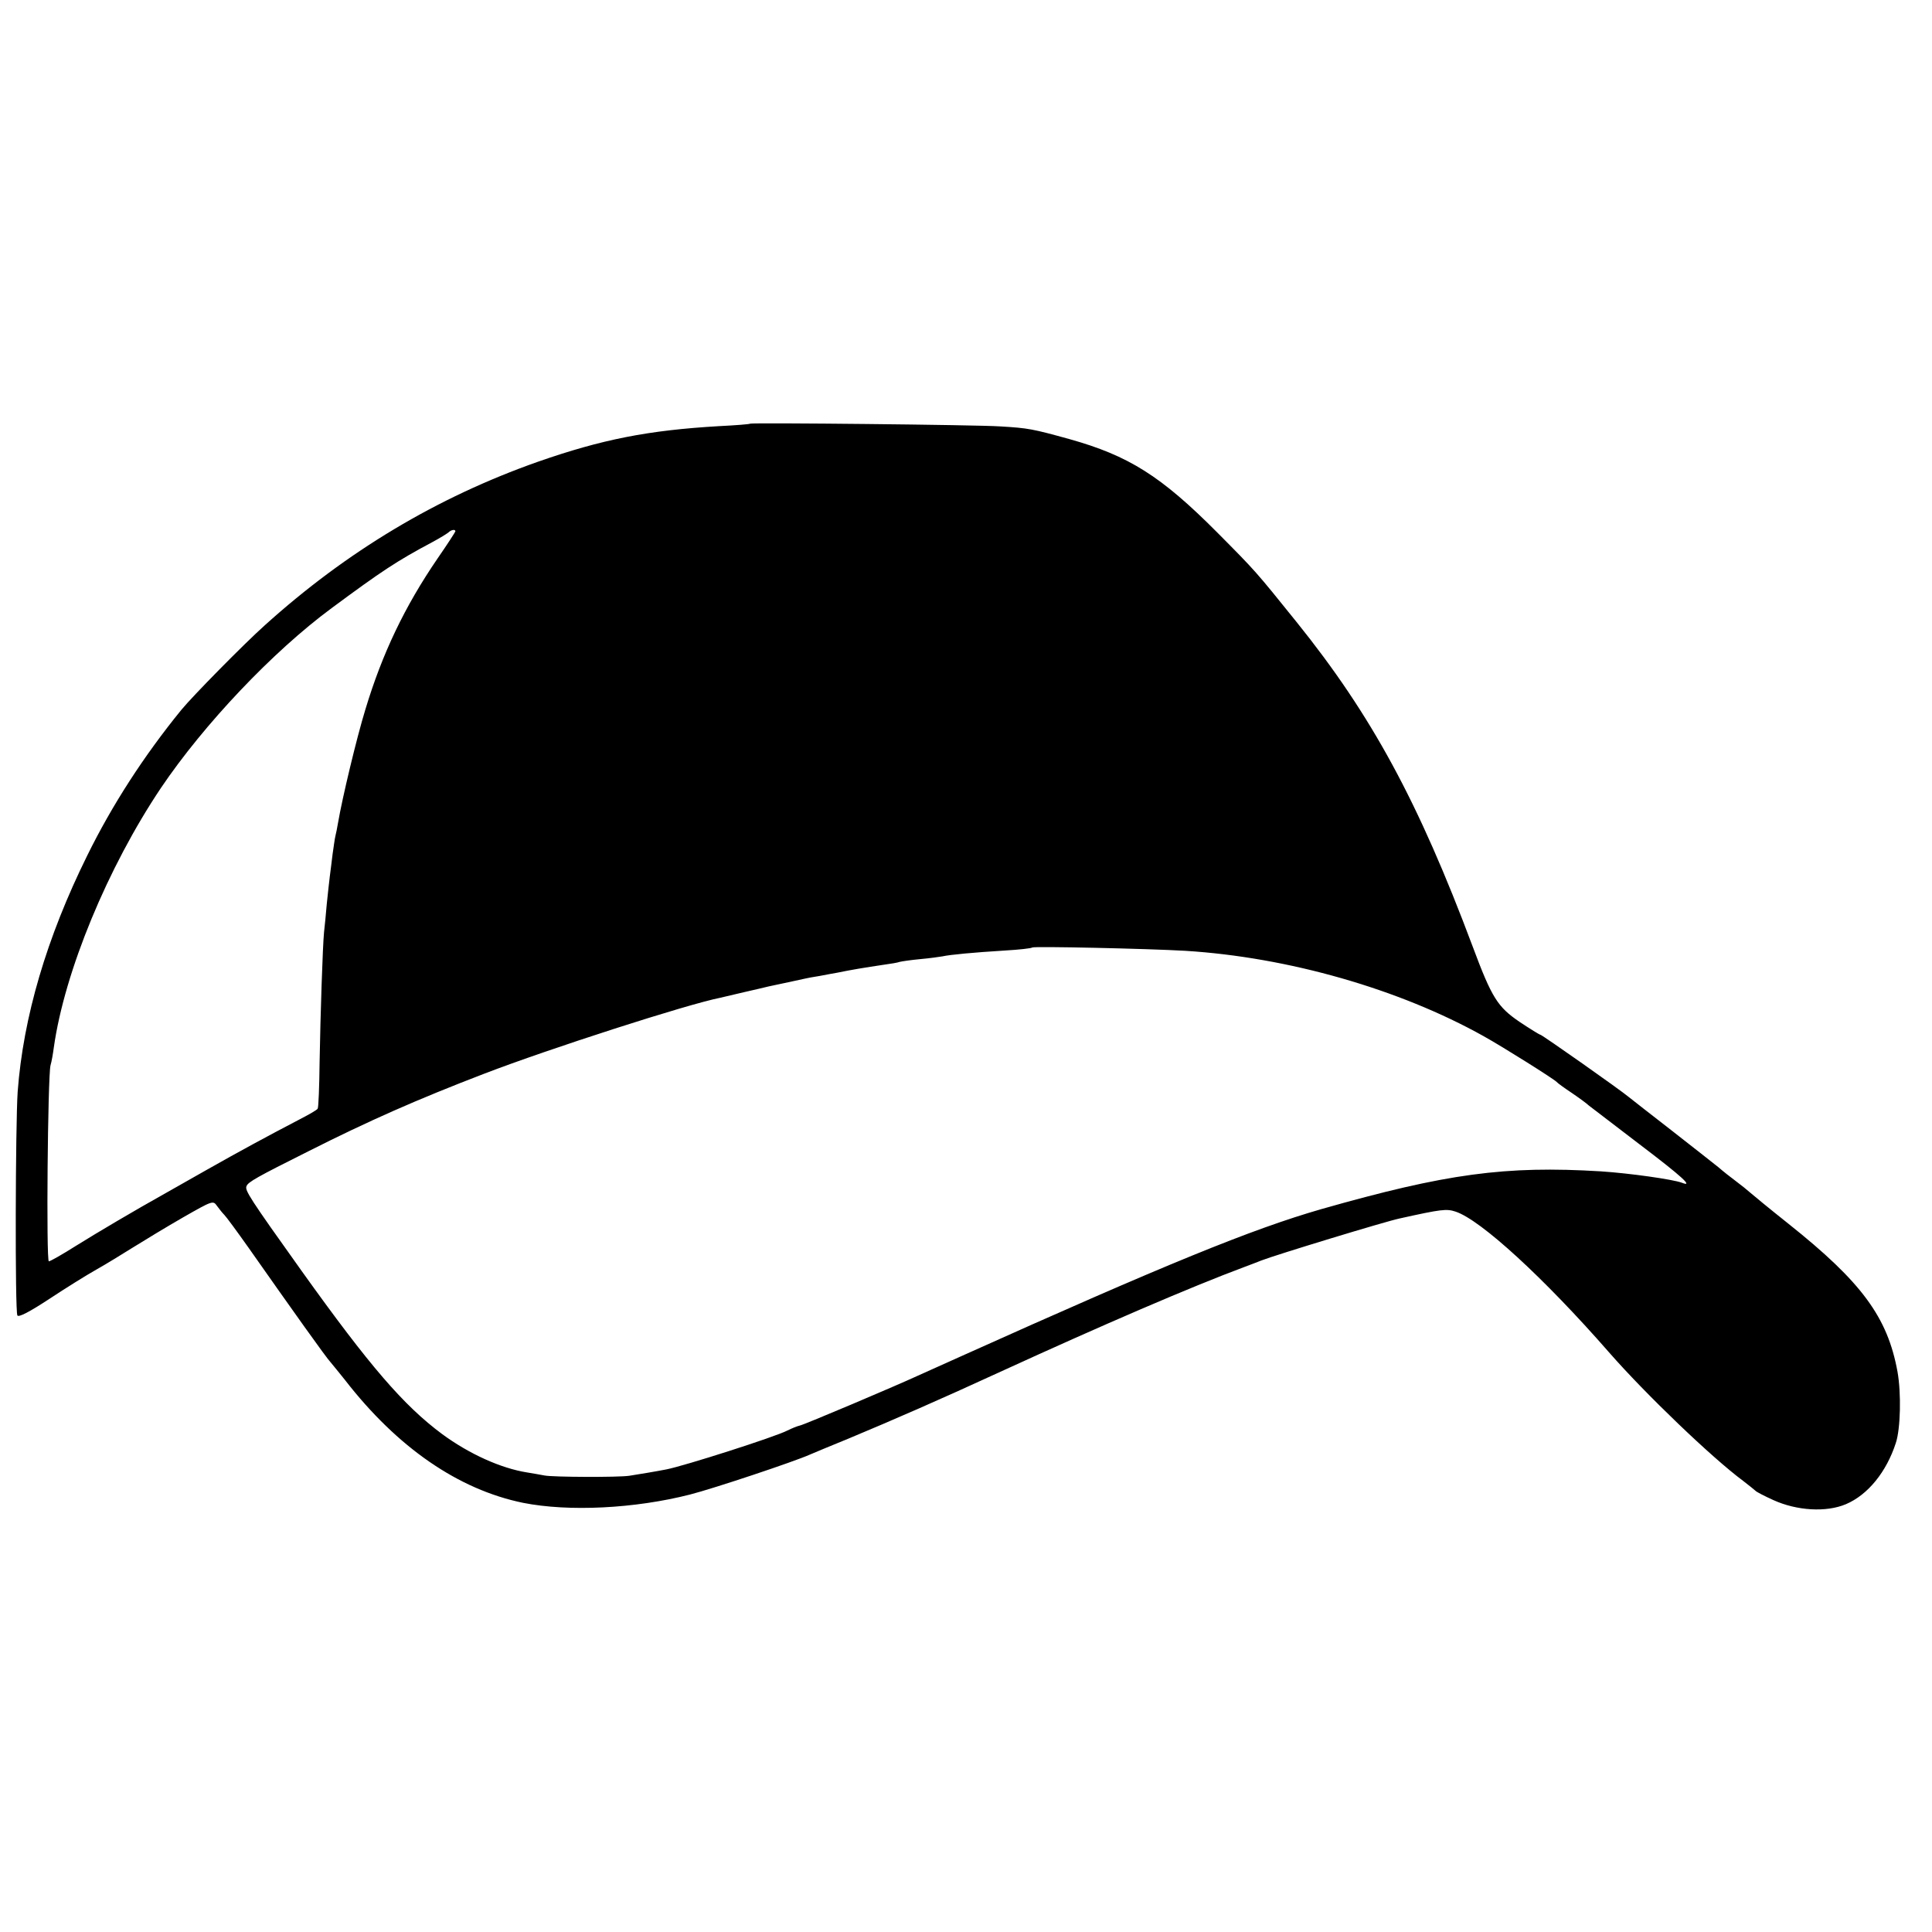
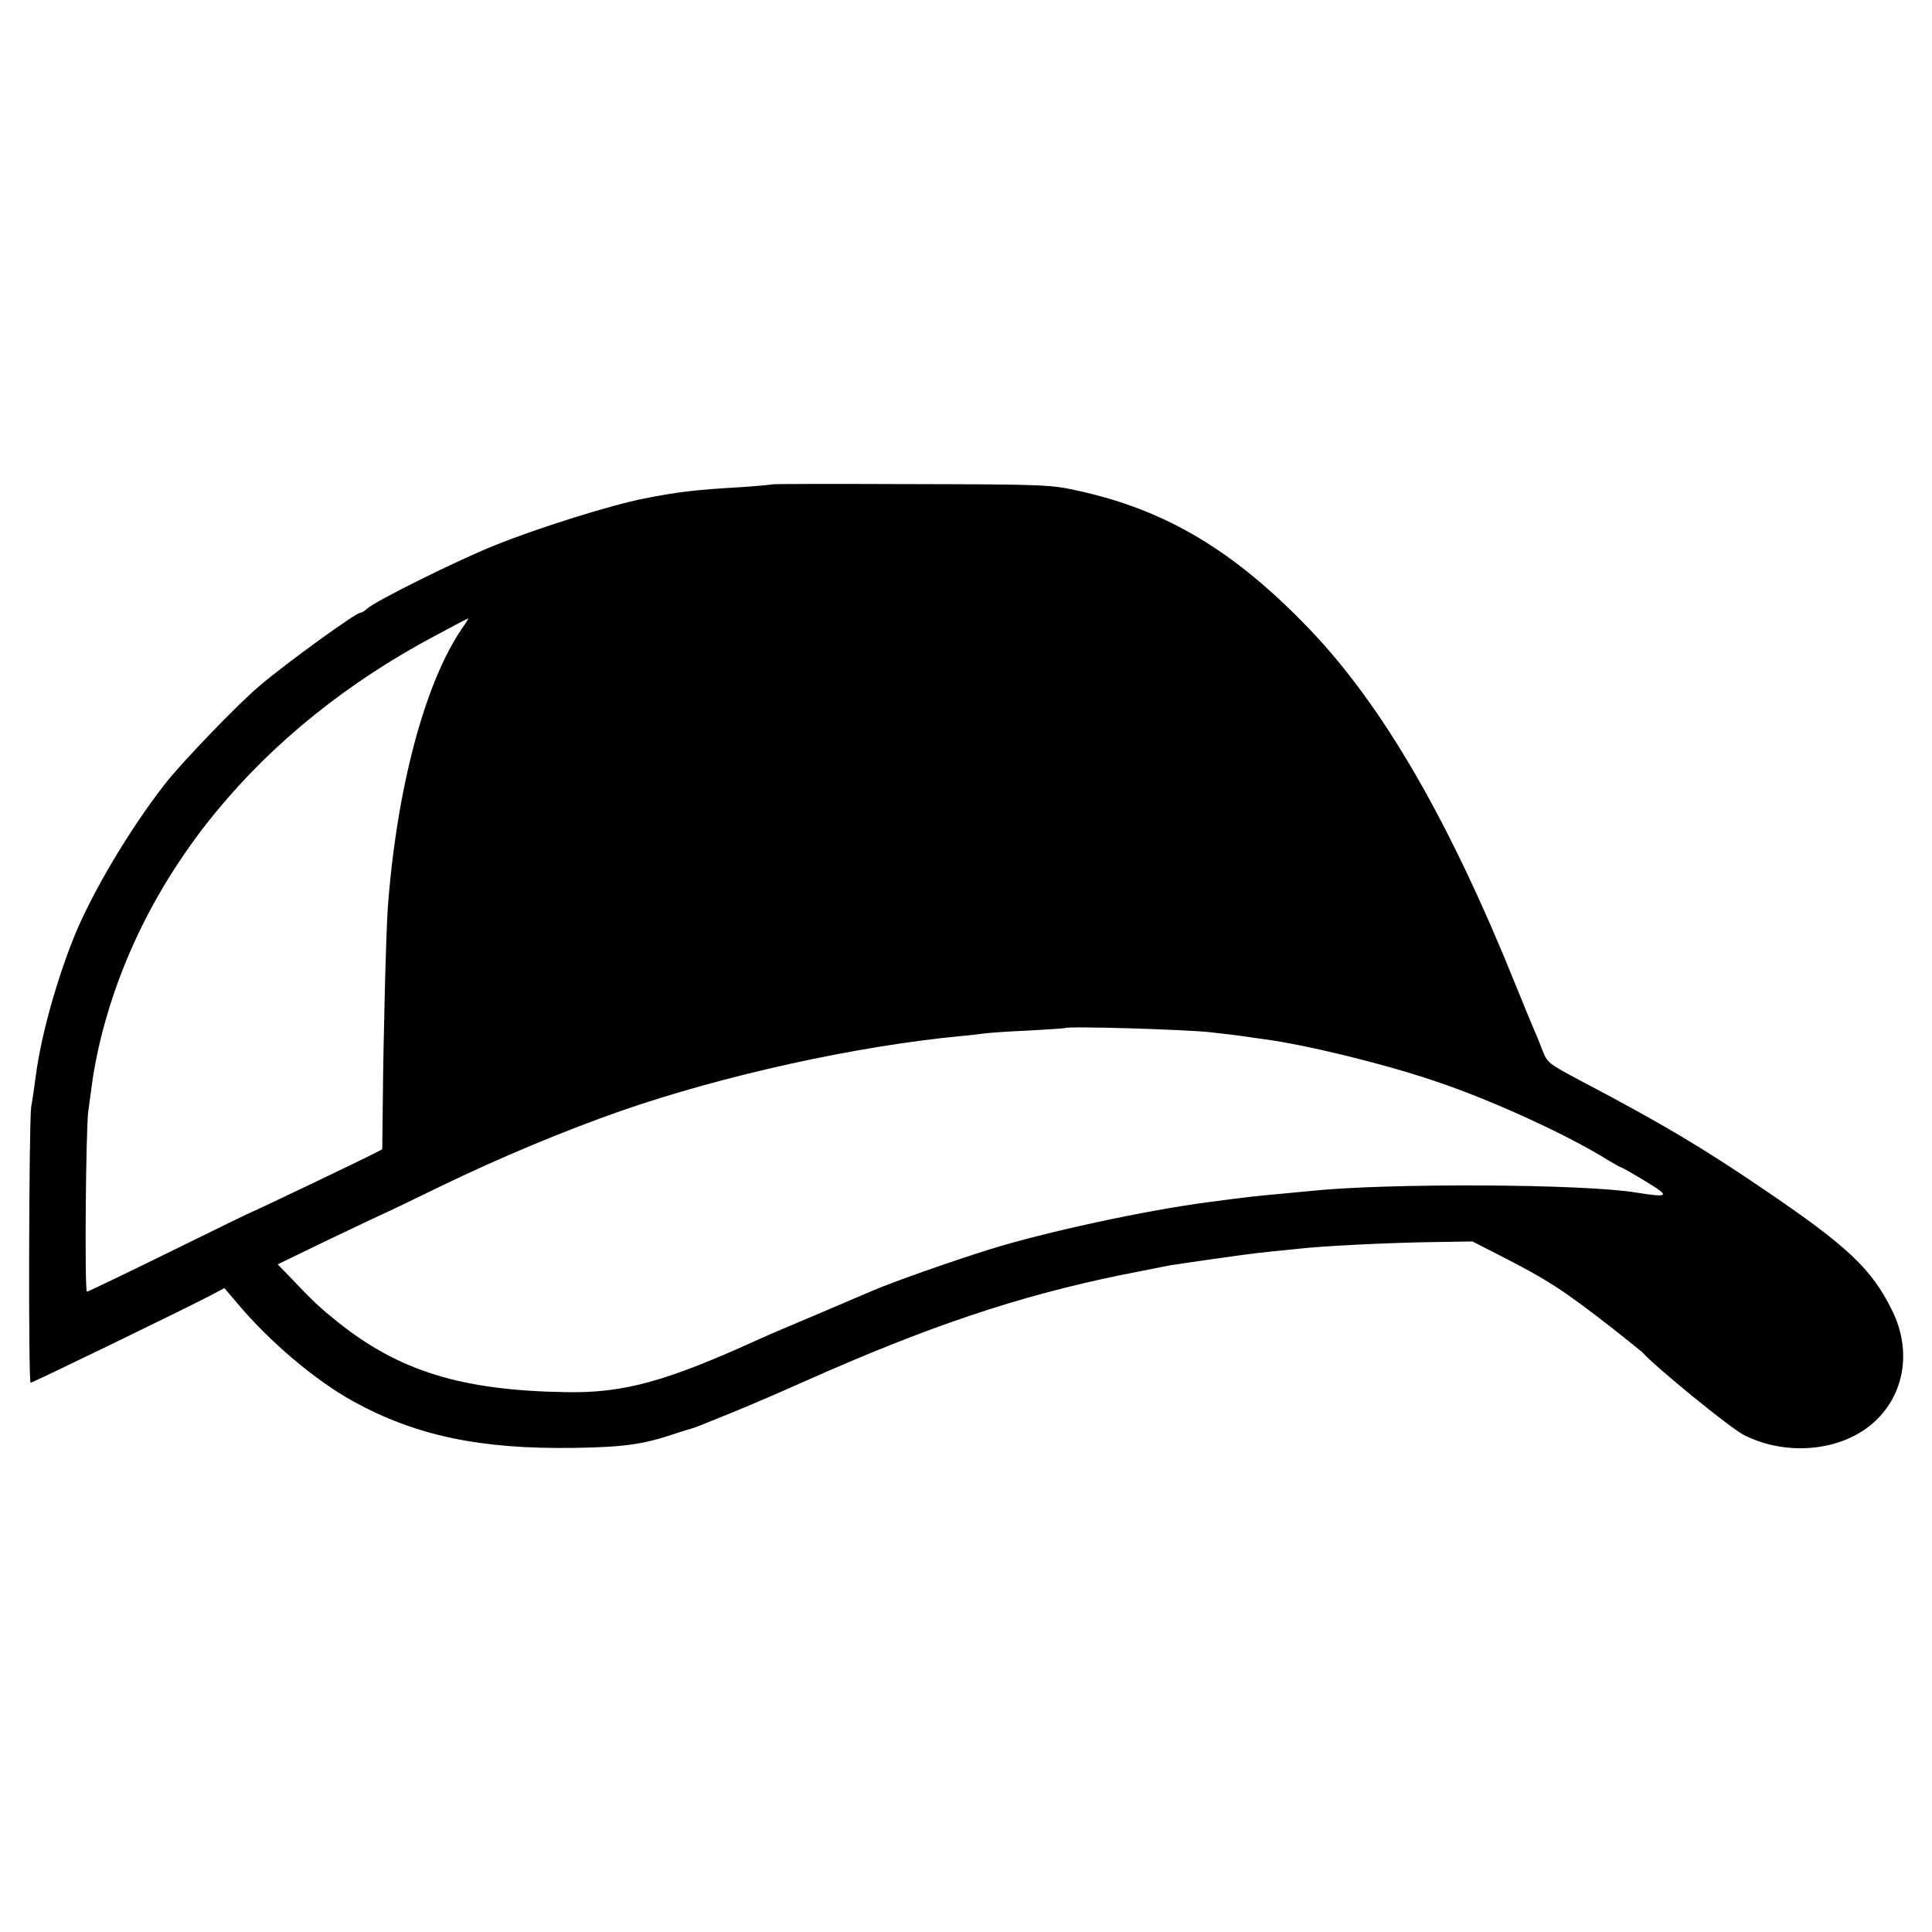
<svg xmlns="http://www.w3.org/2000/svg" version="1.0" width="700pt" height="700pt" viewBox="0 0 700 700" preserveAspectRatio="xMidYMid meet">
  <g transform="translate(0,700) scale(0.1,-0.1)" fill="#000000" stroke="none">
-     <path d="M2718 5465 c-2 -2 -52 -6 -113 -9 -257 -15 -424 -48 -656 -129 -366 -129 -693 -325 -989 -592 -75 -67 -263 -258 -303 -307 -136 -167 -251 -345 -341 -528 -147 -297 -232 -586 -252 -856 -8 -118 -10 -797 -1 -810 4 -8 43 12 116 60 59 39 136 87 170 106 34 19 94 56 134 81 40 25 121 74 180 108 107 61 109 62 123 42 8 -11 20 -26 27 -33 7 -7 46 -60 87 -118 161 -229 281 -398 298 -416 9 -11 33 -40 52 -64 190 -245 411 -397 645 -445 166 -33 405 -21 605 30 86 22 377 119 435 145 11 5 74 31 140 58 163 68 335 143 550 242 369 169 689 307 885 380 25 9 52 20 60 23 51 20 448 141 500 152 153 34 171 36 204 25 91 -30 321 -241 556 -510 133 -152 372 -381 485 -465 22 -17 42 -33 45 -36 3 -4 32 -19 65 -34 86 -39 192 -45 263 -15 80 34 147 117 181 222 17 51 20 180 6 258 -36 198 -130 325 -395 536 -68 54 -131 106 -140 114 -9 8 -31 26 -50 40 -19 14 -48 37 -64 51 -17 14 -93 73 -168 132 -75 58 -145 113 -155 121 -32 27 -315 226 -322 227 -3 0 -37 21 -76 47 -79 54 -100 87 -169 272 -197 526 -366 838 -638 1176 -149 185 -148 184 -288 325 -204 205 -321 278 -535 338 -134 37 -149 40 -250 46 -85 6 -902 14 -907 10z m-1068 -390 c0 -2 -29 -47 -65 -99 -119 -174 -200 -344 -261 -546 -32 -104 -84 -322 -99 -410 -3 -19 -8 -42 -10 -50 -2 -8 -6 -37 -10 -65 -3 -27 -8 -63 -10 -80 -2 -16 -7 -61 -11 -100 -3 -38 -8 -85 -10 -103 -5 -53 -13 -296 -16 -469 -1 -90 -4 -166 -7 -170 -3 -5 -33 -22 -66 -39 -117 -61 -222 -118 -335 -182 -63 -36 -131 -74 -150 -85 -111 -62 -248 -143 -325 -191 -49 -31 -93 -56 -98 -56 -10 0 -4 669 6 710 4 13 9 42 12 65 39 275 195 652 388 940 156 231 405 494 619 652 181 134 237 171 363 238 28 15 54 31 60 36 10 10 25 12 25 4z m2645 -1520 c371 -23 774 -138 1080 -309 72 -40 256 -156 265 -166 3 -4 28 -22 55 -40 28 -19 55 -39 61 -45 7 -5 89 -68 183 -140 157 -119 199 -158 154 -140 -33 12 -187 34 -293 41 -346 21 -560 -8 -1013 -137 -250 -72 -562 -199 -1307 -534 -69 -31 -140 -63 -158 -71 -78 -36 -408 -176 -424 -179 -9 -2 -29 -10 -45 -18 -44 -23 -376 -129 -439 -141 -30 -6 -107 -19 -134 -23 -40 -6 -277 -5 -307 1 -16 3 -44 8 -63 11 -95 15 -210 67 -308 139 -140 104 -263 247 -509 591 -190 266 -206 292 -200 307 5 15 37 33 227 128 214 108 390 186 635 280 237 91 734 251 855 275 8 2 47 11 85 20 39 9 79 18 90 21 20 4 126 27 135 29 3 1 25 5 50 9 25 5 54 10 65 12 48 10 96 18 170 29 22 3 47 7 55 10 8 2 42 7 75 10 33 3 69 8 80 10 27 6 111 14 225 21 52 3 97 8 100 11 5 5 418 -4 555 -12z" />
+     <path d="M2798 5245 c-2 -1 -52 -6 -113 -10 -170 -10 -227 -17 -350 -41 -122 -24 -384 -106 -540 -169 -136 -54 -434 -202 -466 -231 -8 -8 -19 -14 -23 -14 -17 0 -271 -184 -368 -267 -79 -67 -279 -275 -340 -353 -127 -163 -261 -388 -327 -548 -65 -160 -122 -363 -141 -508 -6 -43 -13 -95 -17 -114 -8 -50 -11 -1000 -2 -1000 7 0 564 270 653 317 l49 26 46 -54 c118 -141 284 -281 422 -357 226 -124 458 -173 799 -168 185 3 253 13 370 53 25 8 50 16 55 17 12 3 19 6 155 61 58 24 173 73 255 110 447 199 771 308 1145 385 85 17 167 33 182 36 16 2 43 6 61 9 47 7 131 19 205 29 20 3 66 8 102 12 36 3 76 8 90 9 82 10 334 23 510 25 l125 2 90 -46 c180 -92 234 -126 415 -267 58 -46 107 -85 110 -88 42 -49 320 -276 368 -300 149 -76 342 -61 460 36 121 99 152 266 77 416 -74 150 -161 232 -465 438 -220 150 -377 243 -657 390 -124 66 -127 68 -145 115 -10 27 -23 58 -28 69 -5 11 -35 83 -66 160 -241 599 -482 1016 -749 1295 -271 283 -518 431 -835 501 -102 23 -121 24 -607 25 -276 1 -503 1 -505 -1z m-1124 -522 c-135 -197 -237 -581 -269 -1013 -6 -82 -16 -469 -18 -700 l-2 -174 -25 -13 c-37 -20 -442 -213 -445 -213 -2 0 -136 -65 -298 -145 -163 -80 -298 -145 -302 -145 -9 0 -4 596 5 655 4 28 10 73 14 102 3 29 15 90 25 135 144 617 582 1149 1224 1488 61 33 113 60 114 60 1 0 -9 -17 -23 -37z m2711 -1463 c55 -6 111 -13 124 -15 13 -2 45 -7 70 -10 155 -21 431 -88 617 -151 205 -68 487 -197 636 -291 21 -12 40 -23 42 -23 3 0 42 -22 88 -50 91 -55 87 -60 -33 -41 -191 32 -905 35 -1179 6 -19 -2 -66 -6 -105 -10 -110 -10 -110 -10 -270 -31 -227 -30 -589 -108 -790 -171 -141 -44 -350 -118 -420 -148 -16 -7 -102 -43 -190 -81 -88 -37 -187 -79 -220 -94 -342 -156 -495 -198 -705 -194 -377 6 -603 76 -825 253 -66 53 -89 74 -179 169 l-40 41 188 91 c103 49 189 90 190 90 2 0 100 47 217 104 213 103 448 201 649 271 374 130 854 235 1230 271 36 3 76 8 90 10 14 2 84 7 155 10 72 4 131 8 133 9 9 8 438 -5 527 -15z" />
  </g>
</svg>
